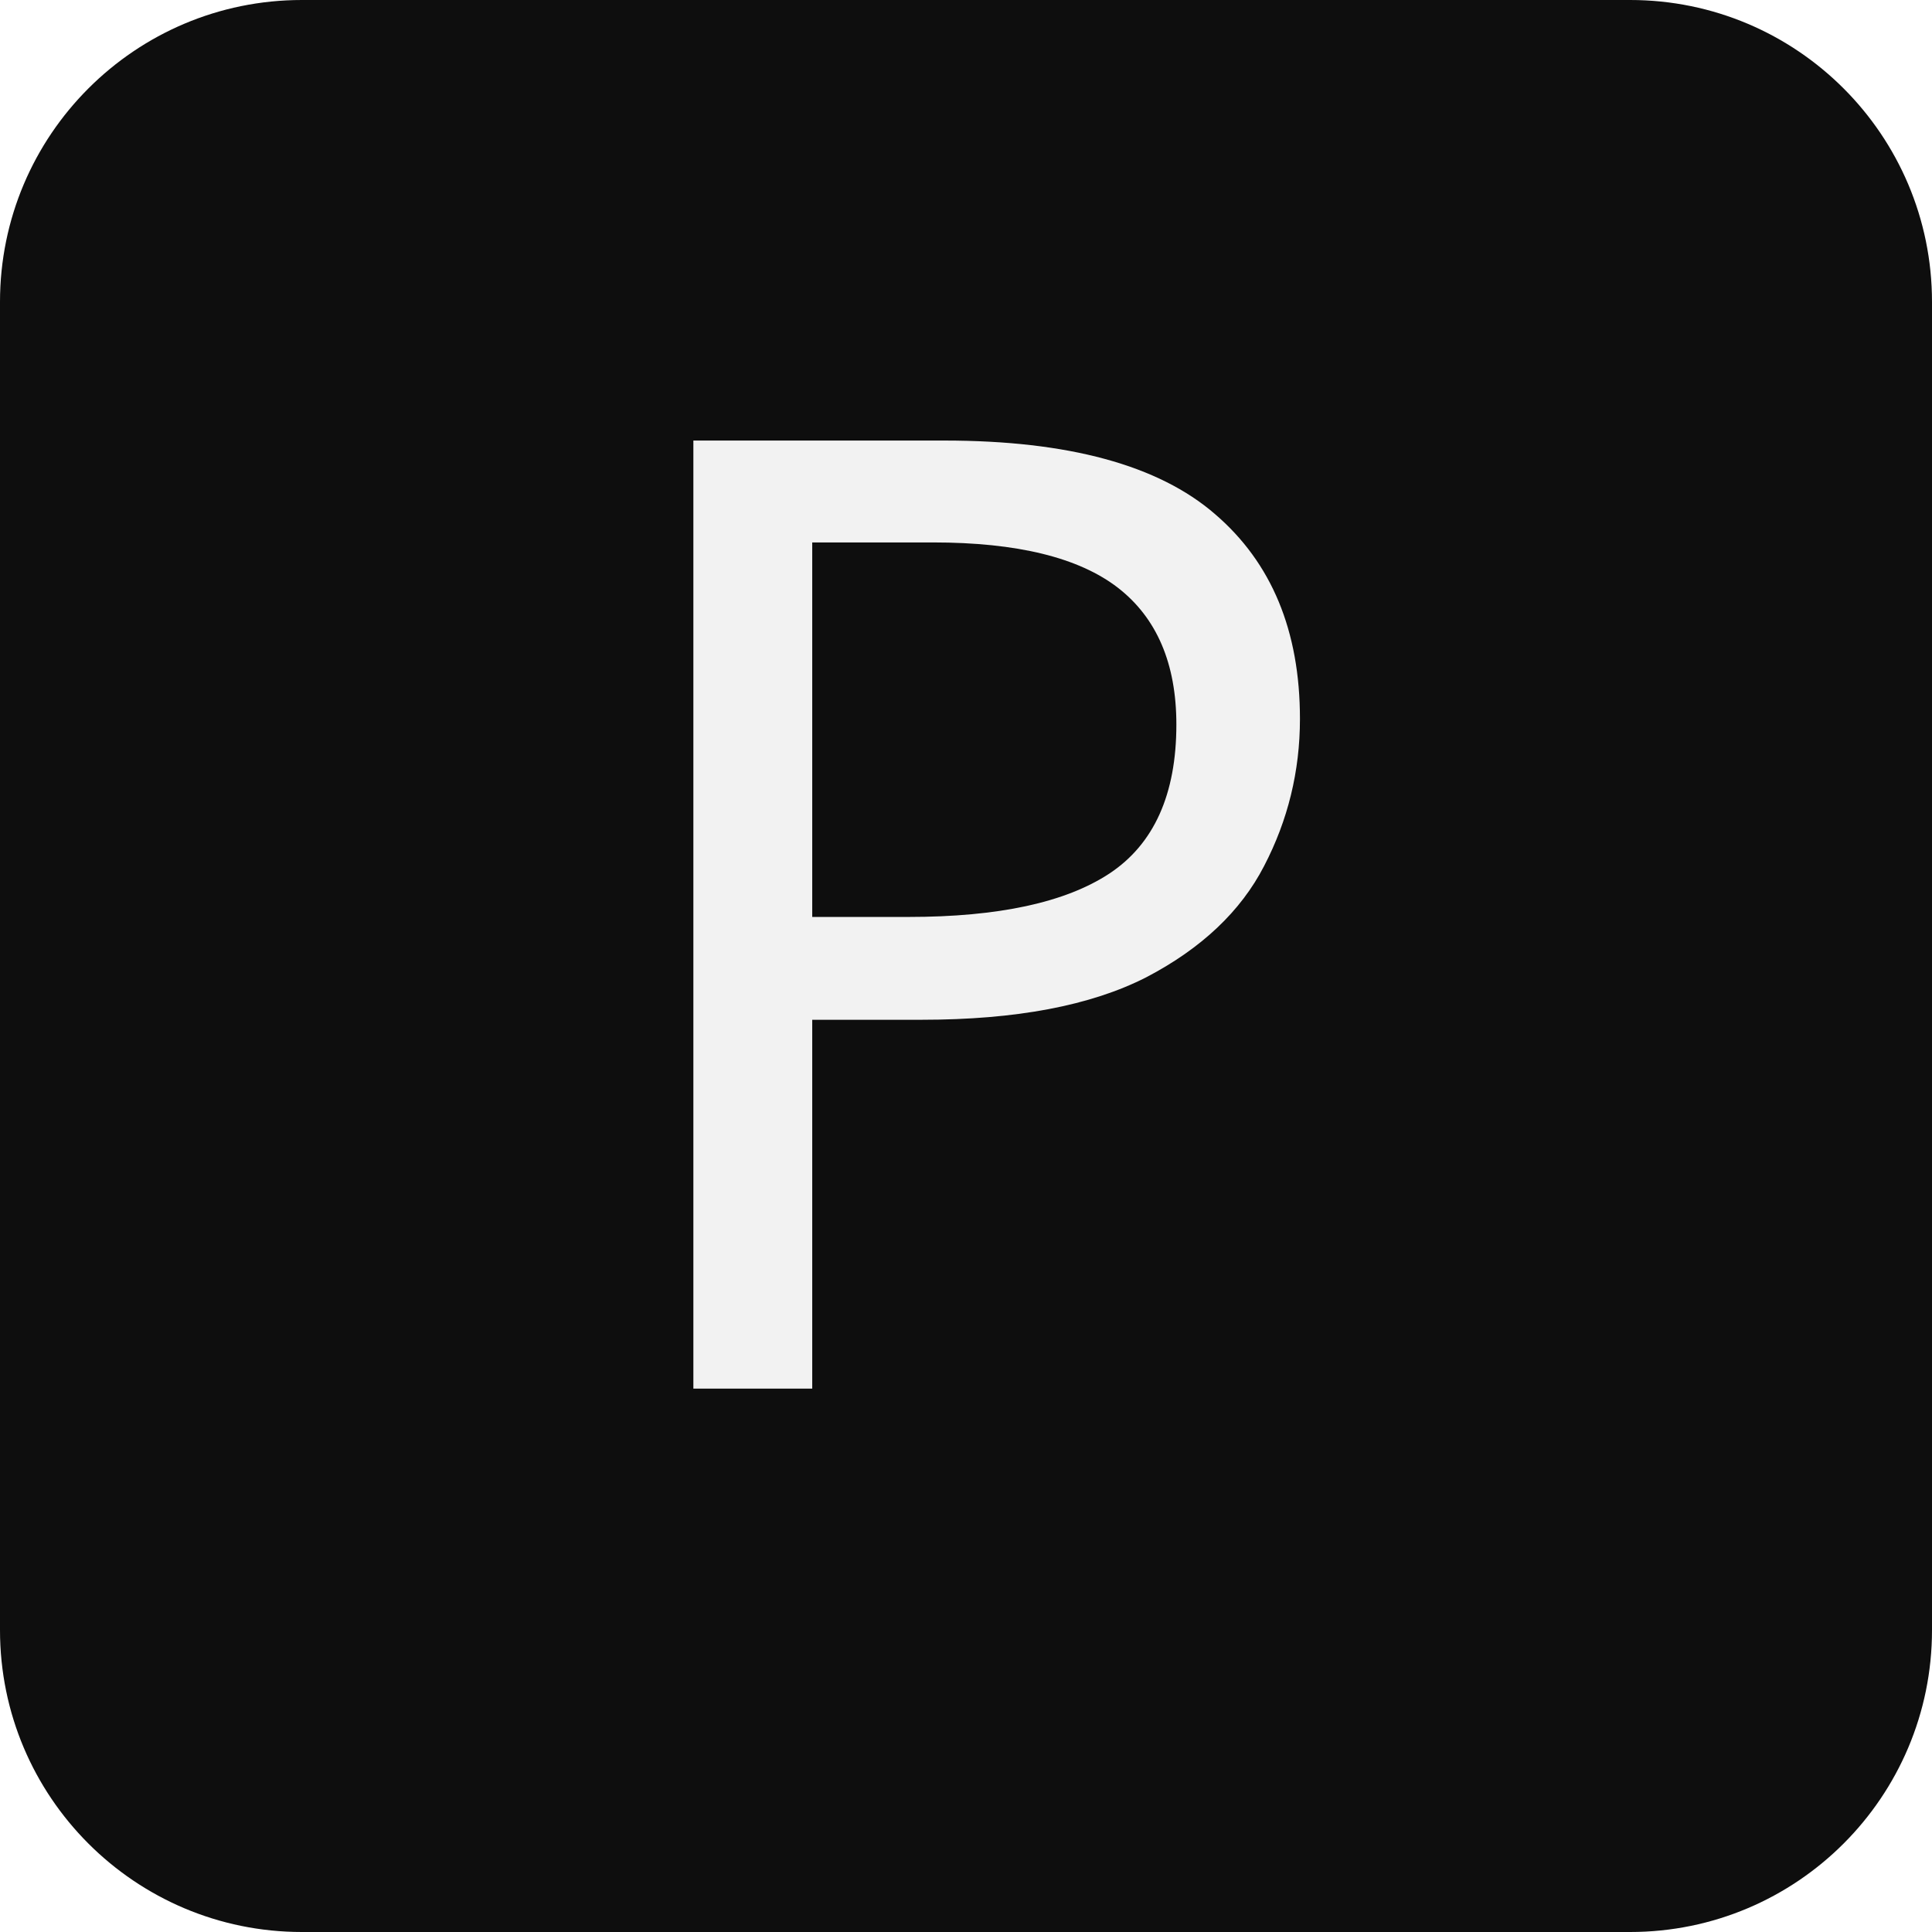
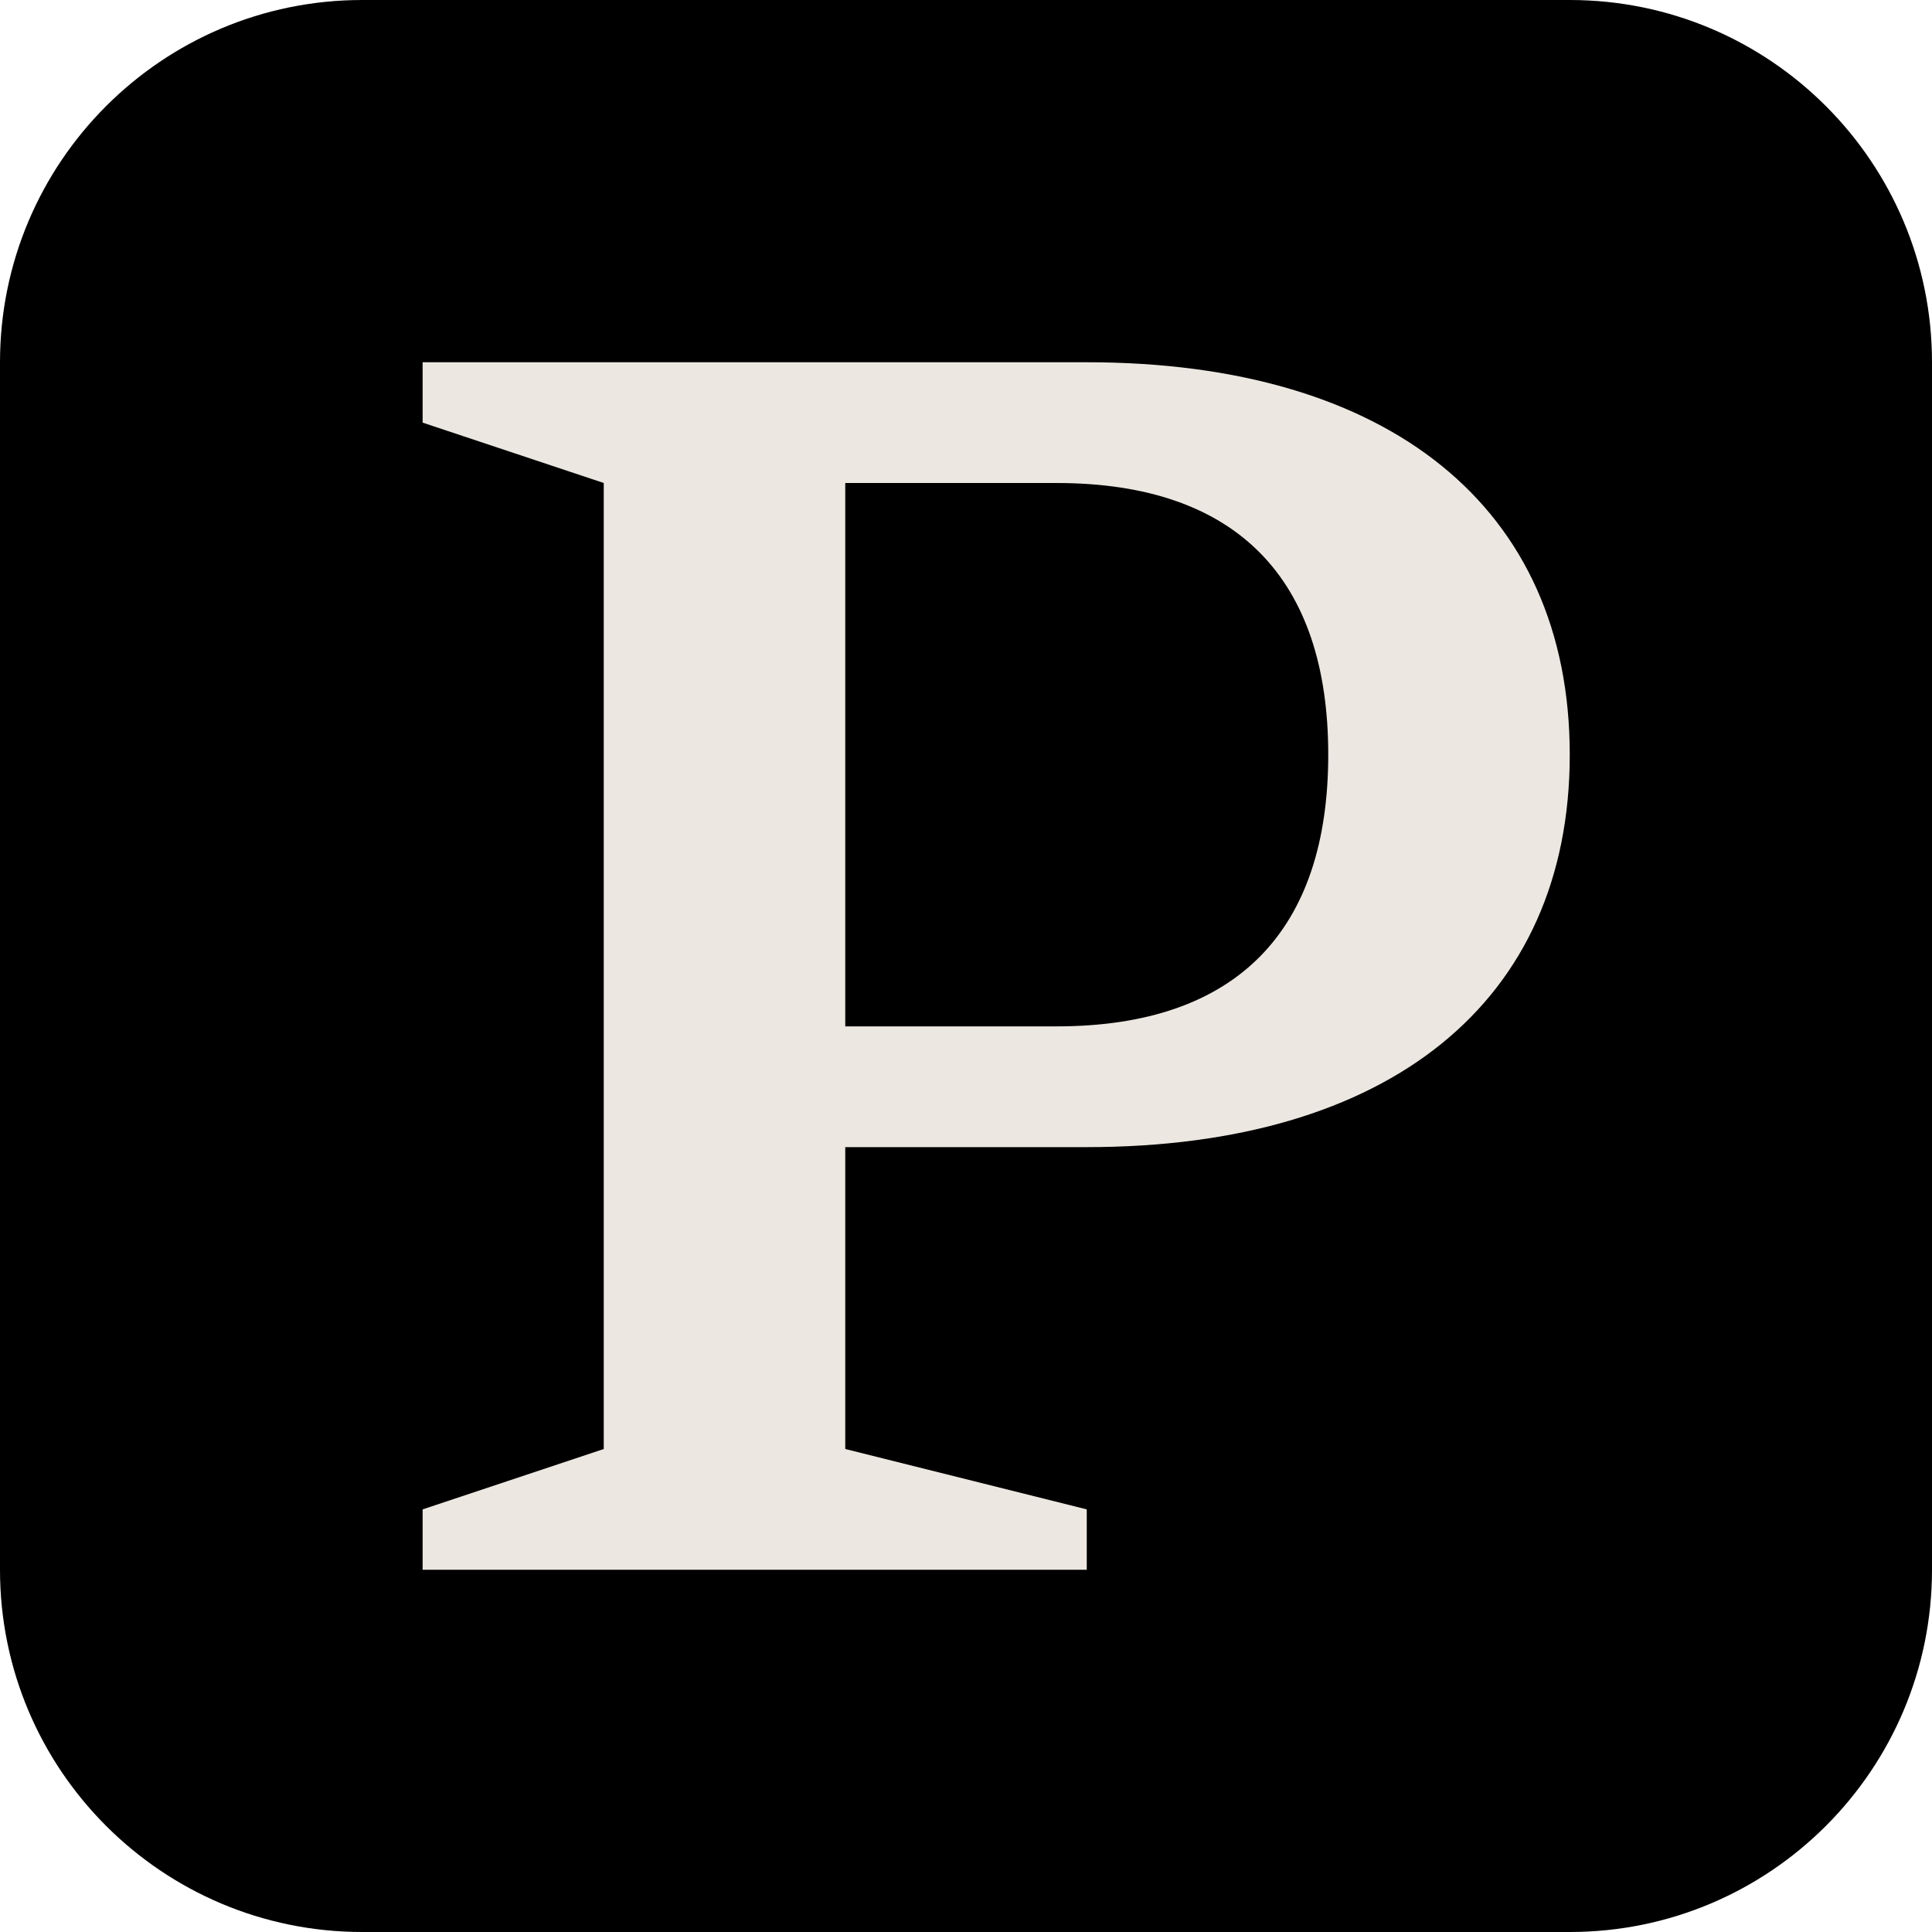
- <svg xmlns="http://www.w3.org/2000/svg" viewBox="0 0 32 32">
-   <rect width="32" height="32" rx="5" fill="#0e0e0e" />
-   <text x="16" y="23" text-anchor="middle" fill="#f2f2f2" font-family="Inter Tight, sans-serif" font-size="22" font-weight="500">P</text>
+ <svg xmlns="http://www.w3.org/2000/svg" width="32" height="32" viewBox="0 0 32 32">
+   <rect width="32" height="32" rx="6" fill="#000" />
+   <path fill="#ece8e1" fill-rule="evenodd" d="M7 6h11c5 0 8 2.4 8 6.5S23 19 18 19h-4v5l4 1v1H7v-1l3-1V8L7 7V6Zm7 2v9h3.5c3 0 4.5-1.6 4.5-4.5S20.5 8 17.5 8H14Z" />
</svg>
